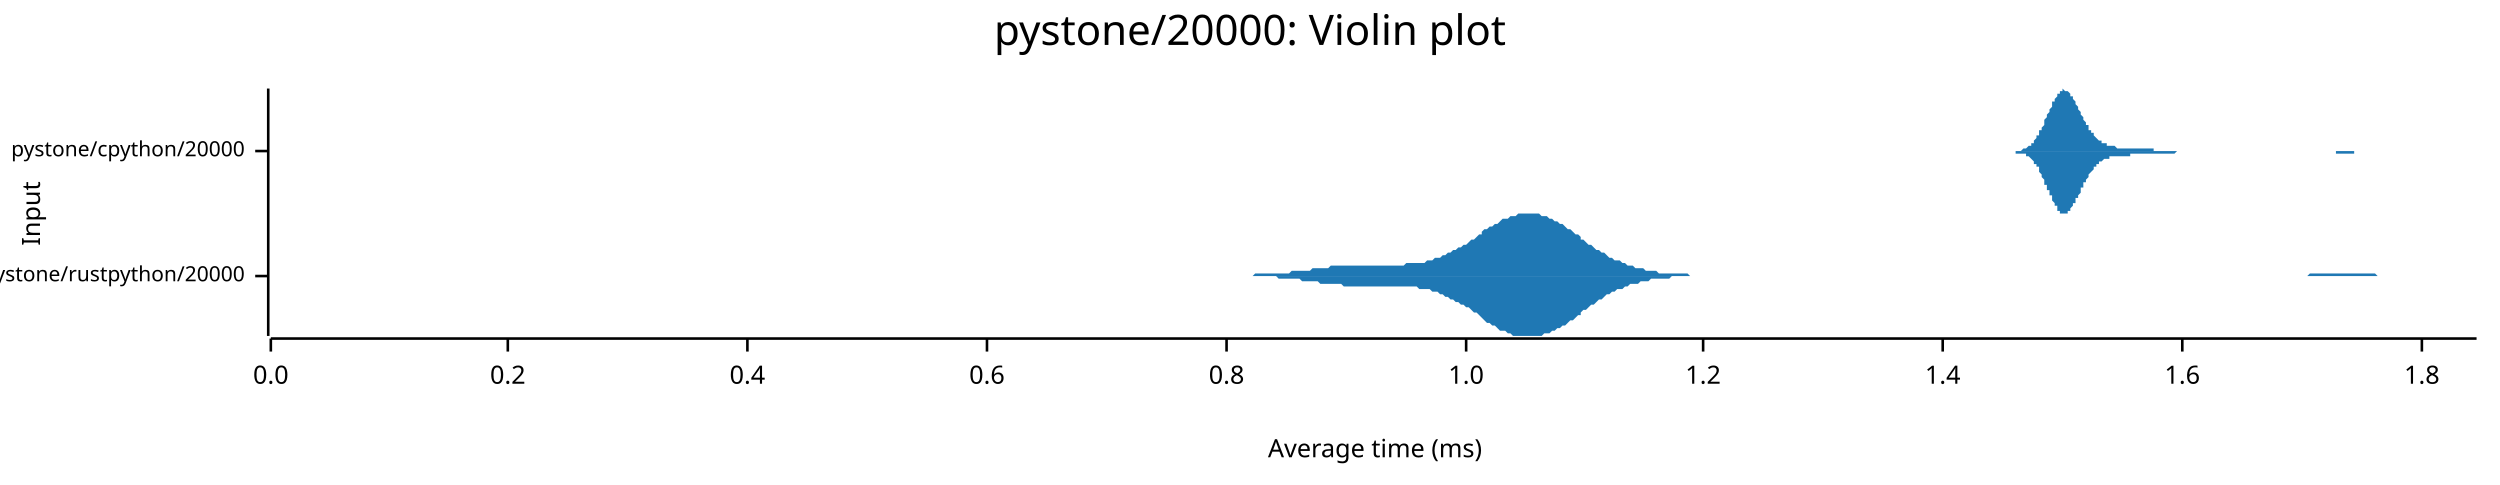
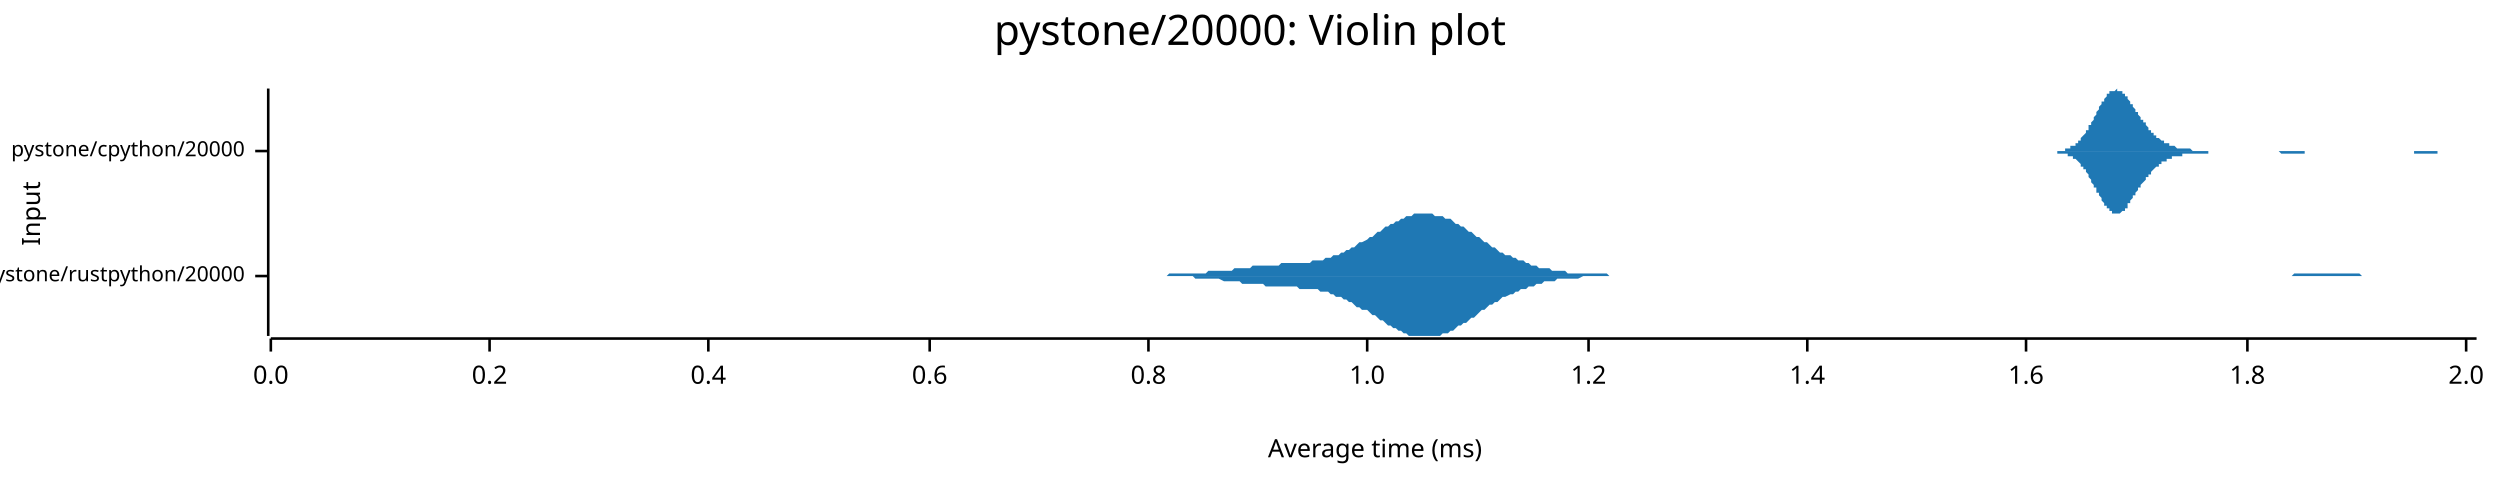
<svg xmlns="http://www.w3.org/2000/svg" width="960" height="186" viewBox="0 0 960 186">
  <text x="480" y="5" dy="0.76em" text-anchor="middle" font-family="sans-serif" font-size="16.129" opacity="1" fill="#000000">
pystone/20000: Violin plot
</text>
  <text x="8" y="82" dy="0.76em" text-anchor="middle" font-family="sans-serif" font-size="9.677" opacity="1" fill="#000000" transform="rotate(270, 8, 82)">
Input
</text>
  <text x="528" y="178" dy="-0.5ex" text-anchor="middle" font-family="sans-serif" font-size="9.677" opacity="1" fill="#000000">
Average time (ms)
</text>
  <polyline fill="none" opacity="1" stroke="#000000" stroke-width="1" points="103,34 103,129 " />
  <text x="94" y="106" dy="0.5ex" text-anchor="end" font-family="sans-serif" font-size="8.065" opacity="1" fill="#000000">
pystone/rustpython/20000
</text>
  <polyline fill="none" opacity="1" stroke="#000000" stroke-width="1" points="98,106 103,106 " />
  <text x="94" y="58" dy="0.5ex" text-anchor="end" font-family="sans-serif" font-size="8.065" opacity="1" fill="#000000">
pystone/cpython/20000
</text>
  <polyline fill="none" opacity="1" stroke="#000000" stroke-width="1" points="98,58 103,58 " />
  <polyline fill="none" opacity="1" stroke="#000000" stroke-width="1" points="104,130 951,130 " />
  <text x="104" y="140" dy="0.76em" text-anchor="middle" font-family="sans-serif" font-size="9.677" opacity="1" fill="#000000">
0.0
</text>
  <polyline fill="none" opacity="1" stroke="#000000" stroke-width="1" points="104,130 104,135 " />
-   <text x="195" y="140" dy="0.76em" text-anchor="middle" font-family="sans-serif" font-size="9.677" opacity="1" fill="#000000">
+   <text x="188" y="140" dy="0.76em" text-anchor="middle" font-family="sans-serif" font-size="9.677" opacity="1" fill="#000000">
0.2
</text>
-   <polyline fill="none" opacity="1" stroke="#000000" stroke-width="1" points="195,130 195,135 " />
-   <text x="287" y="140" dy="0.76em" text-anchor="middle" font-family="sans-serif" font-size="9.677" opacity="1" fill="#000000">
+   <polyline fill="none" opacity="1" stroke="#000000" stroke-width="1" points="188,130 188,135 " />
+   <text x="272" y="140" dy="0.76em" text-anchor="middle" font-family="sans-serif" font-size="9.677" opacity="1" fill="#000000">
0.4
</text>
-   <polyline fill="none" opacity="1" stroke="#000000" stroke-width="1" points="287,130 287,135 " />
-   <text x="379" y="140" dy="0.76em" text-anchor="middle" font-family="sans-serif" font-size="9.677" opacity="1" fill="#000000">
+   <polyline fill="none" opacity="1" stroke="#000000" stroke-width="1" points="272,130 272,135 " />
+   <text x="357" y="140" dy="0.76em" text-anchor="middle" font-family="sans-serif" font-size="9.677" opacity="1" fill="#000000">
0.6
</text>
-   <polyline fill="none" opacity="1" stroke="#000000" stroke-width="1" points="379,130 379,135 " />
-   <text x="471" y="140" dy="0.76em" text-anchor="middle" font-family="sans-serif" font-size="9.677" opacity="1" fill="#000000">
+   <polyline fill="none" opacity="1" stroke="#000000" stroke-width="1" points="357,130 357,135 " />
+   <text x="441" y="140" dy="0.76em" text-anchor="middle" font-family="sans-serif" font-size="9.677" opacity="1" fill="#000000">
0.8
</text>
-   <polyline fill="none" opacity="1" stroke="#000000" stroke-width="1" points="471,130 471,135 " />
-   <text x="563" y="140" dy="0.76em" text-anchor="middle" font-family="sans-serif" font-size="9.677" opacity="1" fill="#000000">
+   <polyline fill="none" opacity="1" stroke="#000000" stroke-width="1" points="441,130 441,135 " />
+   <text x="525" y="140" dy="0.76em" text-anchor="middle" font-family="sans-serif" font-size="9.677" opacity="1" fill="#000000">
1.0
</text>
-   <polyline fill="none" opacity="1" stroke="#000000" stroke-width="1" points="563,130 563,135 " />
-   <text x="654" y="140" dy="0.76em" text-anchor="middle" font-family="sans-serif" font-size="9.677" opacity="1" fill="#000000">
+   <polyline fill="none" opacity="1" stroke="#000000" stroke-width="1" points="525,130 525,135 " />
+   <text x="610" y="140" dy="0.76em" text-anchor="middle" font-family="sans-serif" font-size="9.677" opacity="1" fill="#000000">
1.2
</text>
-   <polyline fill="none" opacity="1" stroke="#000000" stroke-width="1" points="654,130 654,135 " />
-   <text x="746" y="140" dy="0.76em" text-anchor="middle" font-family="sans-serif" font-size="9.677" opacity="1" fill="#000000">
+   <polyline fill="none" opacity="1" stroke="#000000" stroke-width="1" points="610,130 610,135 " />
+   <text x="694" y="140" dy="0.76em" text-anchor="middle" font-family="sans-serif" font-size="9.677" opacity="1" fill="#000000">
1.4
</text>
-   <polyline fill="none" opacity="1" stroke="#000000" stroke-width="1" points="746,130 746,135 " />
-   <text x="838" y="140" dy="0.76em" text-anchor="middle" font-family="sans-serif" font-size="9.677" opacity="1" fill="#000000">
+   <polyline fill="none" opacity="1" stroke="#000000" stroke-width="1" points="694,130 694,135 " />
+   <text x="778" y="140" dy="0.76em" text-anchor="middle" font-family="sans-serif" font-size="9.677" opacity="1" fill="#000000">
1.6
</text>
-   <polyline fill="none" opacity="1" stroke="#000000" stroke-width="1" points="838,130 838,135 " />
-   <text x="930" y="140" dy="0.76em" text-anchor="middle" font-family="sans-serif" font-size="9.677" opacity="1" fill="#000000">
+   <polyline fill="none" opacity="1" stroke="#000000" stroke-width="1" points="778,130 778,135 " />
+   <text x="863" y="140" dy="0.76em" text-anchor="middle" font-family="sans-serif" font-size="9.677" opacity="1" fill="#000000">
1.8
</text>
-   <polyline fill="none" opacity="1" stroke="#000000" stroke-width="1" points="930,130 930,135 " />
-   <polygon opacity="1" fill="#1F78B4" points="464,106 465,106 466,106 467,106 468,106 469,106 470,106 471,106 472,106 473,106 474,106 475,106 476,106 477,106 478,106 479,106 480,106 481,106 482,105 483,105 484,105 485,105 486,105 487,105 488,105 489,105 490,105 491,105 492,105 492,105 493,105 494,105 495,105 496,104 497,104 498,104 499,104 500,104 501,104 502,104 503,104 504,103 505,103 506,103 507,103 508,103 509,103 510,103 511,102 512,102 513,102 514,102 515,102 516,102 517,102 518,102 519,102 520,102 521,102 522,102 523,102 524,102 525,102 526,102 527,102 528,102 529,102 530,102 530,102 531,102 532,102 533,102 534,102 535,102 536,102 537,102 538,102 539,102 540,101 541,101 542,101 543,101 544,101 545,101 546,101 547,101 548,100 549,100 550,100 551,99 552,99 553,99 554,98 555,98 556,97 557,97 558,96 559,96 560,95 561,95 562,94 563,94 564,93 565,92 566,92 567,91 568,90 569,90 569,89 570,88 571,88 572,87 573,87 574,86 575,86 576,85 577,84 578,84 579,84 580,83 581,83 582,83 583,82 584,82 585,82 586,82 587,82 588,82 589,82 590,82 591,82 592,83 593,83 594,83 595,84 596,84 597,85 598,85 599,86 600,86 601,87 602,88 603,88 604,89 605,90 606,90 607,91 607,92 608,92 609,93 610,94 611,94 612,95 613,96 614,96 615,97 616,97 617,98 618,99 619,99 620,100 621,100 622,100 623,101 624,101 625,102 626,102 627,102 628,103 629,103 630,103 631,103 632,104 633,104 634,104 635,104 636,104 637,105 638,105 639,105 640,105 641,105 642,105 643,105 644,105 645,105 645,105 646,105 647,105 648,105 649,106 650,106 651,106 652,106 653,106 654,106 655,106 656,106 657,106 658,106 659,106 660,106 661,106 662,106 663,106 664,106 665,106 666,106 667,106 668,106 669,106 670,106 671,106 672,106 673,106 674,106 675,106 676,106 677,106 678,106 679,106 680,106 681,106 682,106 683,106 683,106 684,106 685,106 686,106 687,106 688,106 689,106 690,106 691,106 692,106 693,106 694,106 695,106 696,106 697,106 698,106 699,106 700,106 701,106 702,106 703,106 704,106 705,106 706,106 707,106 708,106 709,106 710,106 711,106 712,106 713,106 714,106 715,106 716,106 717,106 718,106 719,106 720,106 721,106 721,106 722,106 723,106 724,106 725,106 726,106 727,106 728,106 729,106 730,106 731,106 732,106 733,106 734,106 735,106 736,106 737,106 738,106 739,106 740,106 741,106 742,106 743,106 744,106 745,106 746,106 747,106 748,106 749,106 750,106 751,106 752,106 753,106 754,106 755,106 756,106 757,106 758,106 759,106 760,106 760,106 761,106 762,106 763,106 764,106 765,106 766,106 767,106 768,106 769,106 770,106 771,106 772,106 773,106 774,106 775,106 776,106 777,106 778,106 779,106 780,106 781,106 782,106 783,106 784,106 785,106 786,106 787,106 788,106 789,106 790,106 791,106 792,106 793,106 794,106 795,106 796,106 797,106 798,106 798,106 799,106 800,106 801,106 802,106 803,106 804,106 805,106 806,106 807,106 808,106 809,106 810,106 811,106 812,106 813,106 814,106 815,106 816,106 817,106 818,106 819,106 820,106 821,106 822,106 823,106 824,106 825,106 826,106 827,106 828,106 829,106 830,106 831,106 832,106 833,106 834,106 835,106 836,106 836,106 837,106 838,106 839,106 840,106 841,106 842,106 843,106 844,106 845,106 846,106 847,106 848,106 849,106 850,106 851,106 852,106 853,106 854,106 855,106 856,106 857,106 858,106 859,106 860,106 861,106 862,106 863,106 864,106 865,106 866,106 867,106 868,106 869,106 870,106 871,106 872,106 873,106 874,106 874,106 875,106 876,106 877,106 878,106 879,106 880,106 881,106 882,106 883,106 884,106 885,106 886,106 887,105 888,105 889,105 890,105 891,105 892,105 893,105 894,105 895,105 896,105 897,105 898,105 899,105 900,105 901,105 902,105 903,105 904,105 905,105 906,105 907,105 908,105 909,105 910,105 911,105 912,105 912,105 913,106 914,106 915,106 916,106 917,106 918,106 919,106 920,106 921,106 922,106 923,106 924,106 925,106 926,106 927,106 928,106 929,106 930,106 931,106 932,106 933,106 934,106 935,106 936,106 937,106 938,106 939,106 940,106 941,106 942,106 943,106 944,106 945,106 946,106 947,106 948,106 949,106 950,106 951,106 951,106 464,106 " />
-   <polygon opacity="1" fill="#1F78B4" points="464,106 465,106 466,106 467,106 468,106 469,106 470,106 471,106 472,106 473,106 474,106 475,106 476,106 477,106 478,106 479,106 480,106 481,106 482,106 483,106 484,106 485,106 486,106 487,106 488,106 489,106 490,106 491,107 492,107 492,107 493,107 494,107 495,107 496,107 497,107 498,107 499,107 500,108 501,108 502,108 503,108 504,108 505,108 506,108 507,109 508,109 509,109 510,109 511,109 512,109 513,109 514,109 515,109 516,110 517,110 518,110 519,110 520,110 521,110 522,110 523,110 524,110 525,110 526,110 527,110 528,110 529,110 530,110 530,110 531,110 532,110 533,110 534,110 535,110 536,110 537,110 538,110 539,110 540,110 541,110 542,110 543,110 544,110 545,111 546,111 547,111 548,111 549,111 550,112 551,112 552,112 553,113 554,113 555,114 556,114 557,115 558,115 559,116 560,116 561,117 562,117 563,118 564,118 565,119 566,120 567,120 568,121 569,122 569,122 570,123 571,124 572,124 573,125 574,125 575,126 576,127 577,127 578,127 579,128 580,128 581,129 582,129 583,129 584,129 585,129 586,129 587,129 588,129 589,129 590,129 591,129 592,129 593,128 594,128 595,128 596,127 597,127 598,126 599,126 600,125 601,125 602,124 603,123 604,123 605,122 606,121 607,121 607,120 608,119 609,119 610,118 611,117 612,117 613,116 614,115 615,115 616,114 617,113 618,113 619,112 620,112 621,111 622,111 623,111 624,110 625,110 626,109 627,109 628,109 629,109 630,108 631,108 632,108 633,108 634,107 635,107 636,107 637,107 638,107 639,107 640,107 641,107 642,106 643,106 644,106 645,106 645,106 646,106 647,106 648,106 649,106 650,106 651,106 652,106 653,106 654,106 655,106 656,106 657,106 658,106 659,106 660,106 661,106 662,106 663,106 664,106 665,106 666,106 667,106 668,106 669,106 670,106 671,106 672,106 673,106 674,106 675,106 676,106 677,106 678,106 679,106 680,106 681,106 682,106 683,106 683,106 684,106 685,106 686,106 687,106 688,106 689,106 690,106 691,106 692,106 693,106 694,106 695,106 696,106 697,106 698,106 699,106 700,106 701,106 702,106 703,106 704,106 705,106 706,106 707,106 708,106 709,106 710,106 711,106 712,106 713,106 714,106 715,106 716,106 717,106 718,106 719,106 720,106 721,106 721,106 722,106 723,106 724,106 725,106 726,106 727,106 728,106 729,106 730,106 731,106 732,106 733,106 734,106 735,106 736,106 737,106 738,106 739,106 740,106 741,106 742,106 743,106 744,106 745,106 746,106 747,106 748,106 749,106 750,106 751,106 752,106 753,106 754,106 755,106 756,106 757,106 758,106 759,106 760,106 760,106 761,106 762,106 763,106 764,106 765,106 766,106 767,106 768,106 769,106 770,106 771,106 772,106 773,106 774,106 775,106 776,106 777,106 778,106 779,106 780,106 781,106 782,106 783,106 784,106 785,106 786,106 787,106 788,106 789,106 790,106 791,106 792,106 793,106 794,106 795,106 796,106 797,106 798,106 798,106 799,106 800,106 801,106 802,106 803,106 804,106 805,106 806,106 807,106 808,106 809,106 810,106 811,106 812,106 813,106 814,106 815,106 816,106 817,106 818,106 819,106 820,106 821,106 822,106 823,106 824,106 825,106 826,106 827,106 828,106 829,106 830,106 831,106 832,106 833,106 834,106 835,106 836,106 836,106 837,106 838,106 839,106 840,106 841,106 842,106 843,106 844,106 845,106 846,106 847,106 848,106 849,106 850,106 851,106 852,106 853,106 854,106 855,106 856,106 857,106 858,106 859,106 860,106 861,106 862,106 863,106 864,106 865,106 866,106 867,106 868,106 869,106 870,106 871,106 872,106 873,106 874,106 874,106 875,106 876,106 877,106 878,106 879,106 880,106 881,106 882,106 883,106 884,106 885,106 886,106 887,106 888,106 889,106 890,106 891,106 892,106 893,106 894,106 895,106 896,106 897,106 898,106 899,106 900,106 901,106 902,106 903,106 904,106 905,106 906,106 907,106 908,106 909,106 910,106 911,106 912,106 912,106 913,106 914,106 915,106 916,106 917,106 918,106 919,106 920,106 921,106 922,106 923,106 924,106 925,106 926,106 927,106 928,106 929,106 930,106 931,106 932,106 933,106 934,106 935,106 936,106 937,106 938,106 939,106 940,106 941,106 942,106 943,106 944,106 945,106 946,106 947,106 948,106 949,106 950,106 951,106 951,106 464,106 " />
-   <polygon opacity="1" fill="#1F78B4" points="771,58 771,58 772,58 772,58 772,58 773,58 773,58 773,58 774,58 774,58 774,58 774,58 775,58 775,58 775,58 776,58 776,58 776,58 776,58 777,57 777,57 777,57 778,57 778,57 778,57 778,57 779,56 779,56 779,56 780,56 780,55 780,55 781,55 781,55 781,54 781,54 782,53 782,53 782,52 783,52 783,51 783,51 783,50 784,50 784,49 784,49 785,48 785,47 785,47 785,46 786,45 786,45 786,44 787,43 787,43 787,42 788,41 788,41 788,40 788,39 789,39 789,38 789,38 790,37 790,37 790,36 790,36 791,36 791,35 791,35 792,35 792,35 792,35 792,34 793,35 793,35 793,35 794,35 794,35 794,35 795,36 795,36 795,36 795,37 796,37 796,38 796,38 797,39 797,39 797,40 797,40 798,41 798,41 798,42 799,43 799,43 799,44 799,44 800,45 800,45 800,46 801,47 801,47 801,48 802,48 802,49 802,49 802,50 803,50 803,51 803,51 804,51 804,52 804,52 804,52 805,53 805,53 805,53 806,54 806,54 806,54 806,54 807,54 807,55 807,55 808,55 808,55 808,55 809,55 809,56 809,56 809,56 810,56 810,56 810,56 811,56 811,56 811,56 811,56 812,56 812,56 812,56 813,57 813,57 813,57 813,57 814,57 814,57 814,57 815,57 815,57 815,57 816,57 816,57 816,57 816,57 817,57 817,57 817,57 818,57 818,57 818,57 818,57 819,57 819,57 819,57 820,57 820,57 820,57 820,57 821,57 821,57 821,57 822,57 822,57 822,57 823,57 823,57 823,57 823,57 824,57 824,57 824,57 825,57 825,57 825,57 825,57 826,57 826,57 826,57 827,57 827,57 827,58 827,58 828,58 828,58 828,58 829,58 829,58 829,58 830,58 830,58 830,58 830,58 831,58 831,58 831,58 832,58 832,58 832,58 832,58 833,58 833,58 833,58 834,58 834,58 834,58 834,58 835,58 835,58 835,58 836,58 836,58 836,58 837,58 837,58 837,58 837,58 838,58 838,58 838,58 839,58 839,58 839,58 839,58 840,58 840,58 840,58 841,58 841,58 841,58 841,58 842,58 842,58 842,58 843,58 843,58 843,58 844,58 844,58 844,58 844,58 845,58 845,58 845,58 846,58 846,58 846,58 846,58 847,58 847,58 847,58 848,58 848,58 848,58 848,58 849,58 849,58 849,58 850,58 850,58 850,58 851,58 851,58 851,58 851,58 852,58 852,58 852,58 853,58 853,58 853,58 853,58 854,58 854,58 854,58 855,58 855,58 855,58 855,58 856,58 856,58 856,58 857,58 857,58 857,58 858,58 858,58 858,58 858,58 859,58 859,58 859,58 860,58 860,58 860,58 860,58 861,58 861,58 861,58 862,58 862,58 862,58 862,58 863,58 863,58 863,58 864,58 864,58 864,58 865,58 865,58 865,58 865,58 866,58 866,58 866,58 867,58 867,58 867,58 867,58 868,58 868,58 868,58 869,58 869,58 869,58 869,58 870,58 870,58 870,58 871,58 871,58 871,58 872,58 872,58 872,58 872,58 873,58 873,58 873,58 874,58 874,58 874,58 874,58 875,58 875,58 875,58 876,58 876,58 876,58 876,58 877,58 877,58 877,58 878,58 878,58 878,58 879,58 879,58 879,58 879,58 880,58 880,58 880,58 881,58 881,58 881,58 881,58 882,58 882,58 882,58 883,58 883,58 883,58 883,58 884,58 884,58 884,58 885,58 885,58 885,58 886,58 886,58 886,58 886,58 887,58 887,58 887,58 888,58 888,58 888,58 888,58 889,58 889,58 889,58 890,58 890,58 890,58 890,58 891,58 891,58 891,58 892,58 892,58 892,58 893,58 893,58 893,58 893,58 894,58 894,58 894,58 895,58 895,58 895,58 895,58 896,58 896,58 896,58 897,58 897,58 897,58 897,58 898,58 898,58 898,58 899,58 899,58 899,58 900,58 900,58 900,58 900,58 901,58 901,58 901,58 902,58 902,58 902,58 902,58 903,58 903,58 903,58 904,58 904,58 904,58 904,58 905,58 905,58 905,58 906,58 906,58 906,58 907,58 907,58 907,58 907,58 908,58 908,58 908,58 909,58 909,58 909,58 909,58 910,58 910,58 910,58 911,58 911,58 911,58 911,58 912,58 912,58 912,58 913,58 913,58 913,58 914,58 914,58 914,58 914,58 915,58 915,58 915,58 916,58 916,58 916,58 916,58 917,58 917,58 771,58 " />
-   <polygon opacity="1" fill="#1F78B4" points="771,58 771,58 772,58 772,58 772,58 773,58 773,58 773,58 774,58 774,58 774,58 774,59 775,59 775,59 775,59 776,59 776,59 776,59 776,59 777,59 777,59 777,59 778,59 778,60 778,60 778,60 779,60 779,60 779,60 780,61 780,61 780,61 781,62 781,62 781,62 781,63 782,63 782,64 782,64 783,64 783,65 783,66 783,66 784,67 784,67 784,68 785,69 785,69 785,70 785,71 786,71 786,72 786,73 787,73 787,74 787,75 788,75 788,76 788,77 788,77 789,78 789,78 789,79 790,79 790,80 790,80 790,81 791,81 791,81 791,82 792,82 792,82 792,82 792,82 793,82 793,82 793,82 794,82 794,81 794,81 795,81 795,81 795,80 795,80 796,79 796,79 796,78 797,78 797,77 797,77 797,76 798,76 798,75 798,75 799,74 799,73 799,73 799,72 800,72 800,71 800,70 801,70 801,69 801,69 802,68 802,68 802,67 802,67 803,66 803,66 803,66 804,65 804,65 804,64 804,64 805,64 805,63 805,63 806,63 806,63 806,62 806,62 807,62 807,62 807,62 808,61 808,61 808,61 809,61 809,61 809,61 809,61 810,61 810,61 810,60 811,60 811,60 811,60 811,60 812,60 812,60 812,60 813,60 813,60 813,60 813,60 814,60 814,60 814,60 815,60 815,60 815,60 816,60 816,60 816,60 816,60 817,60 817,60 817,60 818,60 818,60 818,60 818,59 819,59 819,59 819,59 820,59 820,59 820,59 820,59 821,59 821,59 821,59 822,59 822,59 822,59 823,59 823,59 823,59 823,59 824,59 824,59 824,59 825,59 825,59 825,59 825,59 826,59 826,59 826,59 827,59 827,59 827,59 827,59 828,59 828,59 828,59 829,59 829,59 829,59 830,59 830,59 830,59 830,59 831,59 831,59 831,59 832,59 832,59 832,59 832,59 833,59 833,59 833,59 834,59 834,59 834,59 834,59 835,59 835,59 835,59 836,58 836,58 836,58 837,58 837,58 837,58 837,58 838,58 838,58 838,58 839,58 839,58 839,58 839,58 840,58 840,58 840,58 841,58 841,58 841,58 841,58 842,58 842,58 842,58 843,58 843,58 843,58 844,58 844,58 844,58 844,58 845,58 845,58 845,58 846,58 846,58 846,58 846,58 847,58 847,58 847,58 848,58 848,58 848,58 848,58 849,58 849,58 849,58 850,58 850,58 850,58 851,58 851,58 851,58 851,58 852,58 852,58 852,58 853,58 853,58 853,58 853,58 854,58 854,58 854,58 855,58 855,58 855,58 855,58 856,58 856,58 856,58 857,58 857,58 857,58 858,58 858,58 858,58 858,58 859,58 859,58 859,58 860,58 860,58 860,58 860,58 861,58 861,58 861,58 862,58 862,58 862,58 862,58 863,58 863,58 863,58 864,58 864,58 864,58 865,58 865,58 865,58 865,58 866,58 866,58 866,58 867,58 867,58 867,58 867,58 868,58 868,58 868,58 869,58 869,58 869,58 869,58 870,58 870,58 870,58 871,58 871,58 871,58 872,58 872,58 872,58 872,58 873,58 873,58 873,58 874,58 874,58 874,58 874,58 875,58 875,58 875,58 876,58 876,58 876,58 876,58 877,58 877,58 877,58 878,58 878,58 878,58 879,58 879,58 879,58 879,58 880,58 880,58 880,58 881,58 881,58 881,58 881,58 882,58 882,58 882,58 883,58 883,58 883,58 883,58 884,58 884,58 884,58 885,58 885,58 885,58 886,58 886,58 886,58 886,58 887,58 887,58 887,58 888,58 888,58 888,58 888,58 889,58 889,58 889,58 890,58 890,58 890,58 890,58 891,58 891,58 891,58 892,58 892,58 892,58 893,58 893,58 893,58 893,58 894,58 894,58 894,58 895,58 895,58 895,58 895,58 896,58 896,58 896,58 897,58 897,58 897,59 897,59 898,59 898,59 898,59 899,59 899,59 899,59 900,59 900,59 900,59 900,59 901,59 901,59 901,59 902,59 902,59 902,59 902,59 903,59 903,59 903,59 904,59 904,58 904,58 904,58 905,58 905,58 905,58 906,58 906,58 906,58 907,58 907,58 907,58 907,58 908,58 908,58 908,58 909,58 909,58 909,58 909,58 910,58 910,58 910,58 911,58 911,58 911,58 911,58 912,58 912,58 912,58 913,58 913,58 913,58 914,58 914,58 914,58 914,58 915,58 915,58 915,58 916,58 916,58 916,58 916,58 917,58 917,58 771,58 " />
+   <polyline fill="none" opacity="1" stroke="#000000" stroke-width="1" points="863,130 863,135 " />
+   <text x="947" y="140" dy="0.76em" text-anchor="middle" font-family="sans-serif" font-size="9.677" opacity="1" fill="#000000">
+ 2.0
+ </text>
+   <polyline fill="none" opacity="1" stroke="#000000" stroke-width="1" points="947,130 947,135 " />
+   <polygon opacity="1" fill="#1F78B4" points="429,106 430,106 431,106 432,106 433,106 434,106 435,106 436,106 437,106 438,106 439,106 440,106 441,106 443,106 444,106 445,106 446,106 447,106 448,106 449,105 450,105 451,105 452,105 453,105 454,105 455,105 456,105 457,105 458,105 459,105 460,105 461,105 462,105 463,105 464,104 465,104 466,104 467,104 468,104 470,104 471,104 472,104 473,104 474,103 475,103 476,103 477,103 478,103 479,103 480,103 481,102 482,102 483,102 484,102 485,102 486,102 487,102 488,102 489,102 490,102 491,102 492,101 493,101 494,101 495,101 496,101 498,101 499,101 500,101 501,101 502,101 503,101 504,100 505,100 506,100 507,100 508,100 509,99 510,99 511,99 512,98 513,98 514,98 515,97 516,97 517,96 518,96 519,95 520,95 521,94 522,93 523,93 525,92 526,91 527,91 528,90 529,89 530,89 531,88 532,87 533,87 534,86 535,86 536,85 537,85 538,84 539,84 540,83 541,83 542,83 543,82 544,82 545,82 546,82 547,82 548,82 549,82 550,82 551,83 553,83 554,83 555,84 556,84 557,84 558,85 559,86 560,86 561,87 562,87 563,88 564,89 565,89 566,90 567,91 568,91 569,92 570,93 571,93 572,94 573,95 574,95 575,96 576,97 577,97 578,98 580,98 581,99 582,99 583,100 584,100 585,100 586,101 587,101 588,102 589,102 590,102 591,103 592,103 593,103 594,103 595,103 596,104 597,104 598,104 599,104 600,104 601,104 602,105 603,105 604,105 605,105 606,105 608,105 609,105 610,105 611,105 612,105 613,105 614,105 615,105 616,105 617,105 618,106 619,106 620,106 621,106 622,106 623,106 624,106 625,106 626,106 627,106 628,106 629,106 630,106 631,106 632,106 633,106 635,106 636,106 637,106 638,106 639,106 640,106 641,106 642,106 643,106 644,106 645,106 646,106 647,106 648,106 649,106 650,106 651,106 652,106 653,106 654,106 655,106 656,106 657,106 658,106 659,106 660,106 661,106 663,106 664,106 665,106 666,106 667,106 668,106 669,106 670,106 671,106 672,106 673,106 674,106 675,106 676,106 677,106 678,106 679,106 680,106 681,106 682,106 683,106 684,106 685,106 686,106 687,106 688,106 689,106 691,106 692,106 693,106 694,106 695,106 696,106 697,106 698,106 699,106 700,106 701,106 702,106 703,106 704,106 705,106 706,106 707,106 708,106 709,106 710,106 711,106 712,106 713,106 714,106 715,106 716,106 718,106 719,106 720,106 721,106 722,106 723,106 724,106 725,106 726,106 727,106 728,106 729,106 730,106 731,106 732,106 733,106 734,106 735,106 736,106 737,106 738,106 739,106 740,106 741,106 742,106 743,106 744,106 746,106 747,106 748,106 749,106 750,106 751,106 752,106 753,106 754,106 755,106 756,106 757,106 758,106 759,106 760,106 761,106 762,106 763,106 764,106 765,106 766,106 767,106 768,106 769,106 770,106 771,106 773,106 774,106 775,106 776,106 777,106 778,106 779,106 780,106 781,106 782,106 783,106 784,106 785,106 786,106 787,106 788,106 789,106 790,106 791,106 792,106 793,106 794,106 795,106 796,106 797,106 798,106 799,106 801,106 802,106 803,106 804,106 805,106 806,106 807,106 808,106 809,106 810,106 811,106 812,106 813,106 814,106 815,106 816,106 817,106 818,106 819,106 820,106 821,106 822,106 823,106 824,106 825,106 826,106 828,106 829,106 830,106 831,106 832,106 833,106 834,106 835,106 836,106 837,106 838,106 839,106 840,106 841,106 842,106 843,106 844,106 845,106 846,106 847,106 848,106 849,106 850,106 851,106 852,106 853,106 854,106 856,106 857,106 858,106 859,106 860,106 861,106 862,106 863,106 864,106 865,106 866,106 867,106 868,106 869,106 870,106 871,106 872,106 873,106 874,106 875,106 876,106 877,106 878,106 879,106 880,106 881,105 883,105 884,105 885,105 886,105 887,105 888,105 889,105 890,105 891,105 892,105 893,105 894,105 895,105 896,105 897,105 898,105 899,105 900,105 901,105 902,105 903,105 904,105 905,105 906,105 907,106 908,106 909,106 911,106 912,106 913,106 914,106 915,106 916,106 917,106 918,106 919,106 920,106 921,106 922,106 923,106 924,106 925,106 926,106 927,106 928,106 929,106 930,106 931,106 932,106 933,106 934,106 935,106 936,106 937,106 939,106 940,106 941,106 942,106 943,106 944,106 945,106 946,106 947,106 947,106 429,106 " />
+   <polygon opacity="1" fill="#1F78B4" points="429,106 430,106 431,106 432,106 433,106 434,106 435,106 436,106 437,106 438,106 439,106 440,106 441,106 443,106 444,106 445,106 446,106 447,106 448,106 449,106 450,106 451,106 452,106 453,106 454,106 455,106 456,106 457,106 458,106 459,107 460,107 461,107 462,107 463,107 464,107 465,107 466,107 467,107 468,107 470,108 471,108 472,108 473,108 474,108 475,108 476,108 477,109 478,109 479,109 480,109 481,109 482,109 483,109 484,109 485,109 486,110 487,110 488,110 489,110 490,110 491,110 492,110 493,110 494,110 495,110 496,110 498,110 499,111 500,111 501,111 502,111 503,111 504,111 505,111 506,111 507,112 508,112 509,112 510,112 511,113 512,113 513,114 514,114 515,114 516,115 517,115 518,116 519,116 520,117 521,118 522,118 523,119 525,119 526,120 527,121 528,121 529,122 530,123 531,123 532,124 533,125 534,125 535,126 536,126 537,127 538,127 539,128 540,128 541,129 542,129 543,129 544,129 545,129 546,129 547,129 548,129 549,129 550,129 551,129 553,129 554,128 555,128 556,128 557,127 558,127 559,126 560,125 561,125 562,124 563,124 564,123 565,122 566,122 567,121 568,120 569,119 570,119 571,118 572,117 573,117 574,116 575,116 576,115 577,114 578,114 580,113 581,113 582,112 583,112 584,111 585,111 586,111 587,110 588,110 589,110 590,109 591,109 592,109 593,108 594,108 595,108 596,108 597,108 598,107 599,107 600,107 601,107 602,107 603,107 604,107 605,107 606,107 608,106 609,106 610,106 611,106 612,106 613,106 614,106 615,106 616,106 617,106 618,106 619,106 620,106 621,106 622,106 623,106 624,106 625,106 626,106 627,106 628,106 629,106 630,106 631,106 632,106 633,106 635,106 636,106 637,106 638,106 639,106 640,106 641,106 642,106 643,106 644,106 645,106 646,106 647,106 648,106 649,106 650,106 651,106 652,106 653,106 654,106 655,106 656,106 657,106 658,106 659,106 660,106 661,106 663,106 664,106 665,106 666,106 667,106 668,106 669,106 670,106 671,106 672,106 673,106 674,106 675,106 676,106 677,106 678,106 679,106 680,106 681,106 682,106 683,106 684,106 685,106 686,106 687,106 688,106 689,106 691,106 692,106 693,106 694,106 695,106 696,106 697,106 698,106 699,106 700,106 701,106 702,106 703,106 704,106 705,106 706,106 707,106 708,106 709,106 710,106 711,106 712,106 713,106 714,106 715,106 716,106 718,106 719,106 720,106 721,106 722,106 723,106 724,106 725,106 726,106 727,106 728,106 729,106 730,106 731,106 732,106 733,106 734,106 735,106 736,106 737,106 738,106 739,106 740,106 741,106 742,106 743,106 744,106 746,106 747,106 748,106 749,106 750,106 751,106 752,106 753,106 754,106 755,106 756,106 757,106 758,106 759,106 760,106 761,106 762,106 763,106 764,106 765,106 766,106 767,106 768,106 769,106 770,106 771,106 773,106 774,106 775,106 776,106 777,106 778,106 779,106 780,106 781,106 782,106 783,106 784,106 785,106 786,106 787,106 788,106 789,106 790,106 791,106 792,106 793,106 794,106 795,106 796,106 797,106 798,106 799,106 801,106 802,106 803,106 804,106 805,106 806,106 807,106 808,106 809,106 810,106 811,106 812,106 813,106 814,106 815,106 816,106 817,106 818,106 819,106 820,106 821,106 822,106 823,106 824,106 825,106 826,106 828,106 829,106 830,106 831,106 832,106 833,106 834,106 835,106 836,106 837,106 838,106 839,106 840,106 841,106 842,106 843,106 844,106 845,106 846,106 847,106 848,106 849,106 850,106 851,106 852,106 853,106 854,106 856,106 857,106 858,106 859,106 860,106 861,106 862,106 863,106 864,106 865,106 866,106 867,106 868,106 869,106 870,106 871,106 872,106 873,106 874,106 875,106 876,106 877,106 878,106 879,106 880,106 881,106 883,106 884,106 885,106 886,106 887,106 888,106 889,106 890,106 891,106 892,106 893,106 894,106 895,106 896,106 897,106 898,106 899,106 900,106 901,106 902,106 903,106 904,106 905,106 906,106 907,106 908,106 909,106 911,106 912,106 913,106 914,106 915,106 916,106 917,106 918,106 919,106 920,106 921,106 922,106 923,106 924,106 925,106 926,106 927,106 928,106 929,106 930,106 931,106 932,106 933,106 934,106 935,106 936,106 937,106 939,106 940,106 941,106 942,106 943,106 944,106 945,106 946,106 947,106 947,106 429,106 " />
+   <polygon opacity="1" fill="#1F78B4" points="785,58 786,58 786,58 786,58 787,58 787,58 787,58 788,58 788,58 788,58 789,58 789,58 789,58 790,58 790,58 790,58 791,58 791,58 791,58 792,58 792,58 792,58 793,58 793,57 793,57 794,57 794,57 794,57 795,57 795,57 795,56 796,56 796,56 796,56 797,56 797,55 797,55 798,55 798,54 798,54 799,54 799,53 799,53 800,52 800,52 800,52 801,51 801,51 801,50 802,50 802,49 802,48 803,48 803,47 803,47 804,46 804,45 804,45 805,44 805,43 805,43 806,42 806,42 806,41 807,40 807,40 807,39 808,39 808,38 808,38 809,37 809,37 809,36 810,36 810,36 810,35 811,35 811,35 811,35 812,35 812,35 812,35 813,34 813,35 813,35 814,35 814,35 814,35 815,35 815,35 815,36 816,36 816,36 816,37 817,37 817,37 817,38 817,38 818,39 818,39 818,40 819,40 819,41 819,41 820,42 820,42 820,43 821,43 821,44 821,44 822,45 822,45 822,46 823,46 823,47 823,47 824,47 824,48 824,48 825,49 825,49 825,50 826,50 826,50 826,51 827,51 827,51 827,52 828,52 828,52 828,53 829,53 829,53 829,53 830,54 830,54 830,54 831,54 831,55 831,55 832,55 832,55 832,55 833,55 833,56 833,56 834,56 834,56 834,56 835,56 835,56 835,56 836,57 836,57 836,57 837,57 837,57 837,57 838,57 838,57 838,57 839,57 839,57 839,57 840,57 840,57 840,57 841,57 841,57 841,57 842,58 842,58 842,58 843,58 843,58 843,58 844,58 844,58 844,58 845,58 845,58 845,58 846,58 846,58 846,58 847,58 847,58 847,58 848,58 848,58 848,58 849,58 849,58 849,58 850,58 850,58 850,58 851,58 851,58 851,58 852,58 852,58 852,58 853,58 853,58 853,58 854,58 854,58 854,58 855,58 855,58 855,58 856,58 856,58 856,58 857,58 857,58 857,58 858,58 858,58 858,58 859,58 859,58 859,58 860,58 860,58 860,58 861,58 861,58 861,58 862,58 862,58 862,58 862,58 863,58 863,58 863,58 864,58 864,58 864,58 865,58 865,58 865,58 866,58 866,58 866,58 867,58 867,58 867,58 868,58 868,58 868,58 869,58 869,58 869,58 870,58 870,58 870,58 871,58 871,58 871,58 872,58 872,58 872,58 873,58 873,58 873,58 874,58 874,58 874,58 875,58 875,58 875,58 876,58 876,58 876,58 877,58 877,58 877,58 878,58 878,58 878,58 879,58 879,58 879,58 880,58 880,58 880,58 881,58 881,58 881,58 882,58 882,58 882,58 883,58 883,58 883,58 884,58 884,58 884,58 885,58 885,58 885,58 886,58 886,58 886,58 887,58 887,58 887,58 888,58 888,58 888,58 889,58 889,58 889,58 890,58 890,58 890,58 891,58 891,58 891,58 892,58 892,58 892,58 893,58 893,58 893,58 894,58 894,58 894,58 895,58 895,58 895,58 896,58 896,58 896,58 897,58 897,58 897,58 898,58 898,58 898,58 899,58 899,58 899,58 900,58 900,58 900,58 901,58 901,58 901,58 902,58 902,58 902,58 903,58 903,58 903,58 904,58 904,58 904,58 905,58 905,58 905,58 906,58 906,58 906,58 906,58 907,58 907,58 907,58 908,58 908,58 908,58 909,58 909,58 909,58 910,58 910,58 910,58 911,58 911,58 911,58 912,58 912,58 912,58 913,58 913,58 913,58 914,58 914,58 914,58 915,58 915,58 915,58 916,58 916,58 916,58 917,58 917,58 917,58 918,58 918,58 918,58 919,58 919,58 919,58 920,58 920,58 920,58 921,58 921,58 921,58 922,58 922,58 922,58 923,58 923,58 923,58 924,58 924,58 924,58 925,58 925,58 925,58 926,58 926,58 926,58 927,58 927,58 927,58 928,58 928,58 928,58 929,58 929,58 929,58 930,58 930,58 930,58 931,58 931,58 931,58 932,58 932,58 932,58 933,58 933,58 933,58 934,58 934,58 934,58 935,58 935,58 935,58 936,58 936,58 936,58 937,58 937,58 937,58 938,58 938,58 938,58 939,58 939,58 939,58 940,58 940,58 940,58 941,58 941,58 941,58 942,58 942,58 942,58 943,58 943,58 943,58 944,58 944,58 944,58 945,58 945,58 945,58 946,58 946,58 946,58 947,58 947,58 947,58 948,58 948,58 948,58 949,58 949,58 949,58 950,58 950,58 950,58 951,58 951,58 785,58 " />
+   <polygon opacity="1" fill="#1F78B4" points="785,58 786,58 786,58 786,58 787,58 787,58 787,58 788,58 788,58 788,58 789,58 789,58 789,58 790,58 790,58 790,59 791,59 791,59 791,59 792,59 792,59 792,59 793,59 793,59 793,59 794,59 794,59 794,60 795,60 795,60 795,60 796,60 796,60 796,61 797,61 797,61 797,61 798,62 798,62 798,62 799,63 799,63 799,64 800,64 800,64 800,65 801,65 801,66 801,66 802,67 802,68 802,68 803,69 803,69 803,70 804,71 804,71 804,72 805,72 805,73 805,74 806,74 806,75 806,75 807,76 807,77 807,77 808,78 808,78 808,79 809,79 809,80 809,80 810,80 810,81 810,81 811,81 811,81 811,82 812,82 812,82 812,82 813,82 813,82 813,82 814,82 814,82 814,82 815,81 815,81 815,81 816,81 816,80 816,80 817,80 817,79 817,79 817,78 818,78 818,77 818,77 819,76 819,76 819,75 820,75 820,74 820,74 821,73 821,73 821,72 822,72 822,71 822,71 823,70 823,70 823,70 824,69 824,69 824,68 825,68 825,67 825,67 826,67 826,66 826,66 827,65 827,65 827,65 828,64 828,64 828,64 829,64 829,63 829,63 830,63 830,63 830,62 831,62 831,62 831,62 832,62 832,61 832,61 833,61 833,61 833,61 834,61 834,60 834,60 835,60 835,60 835,60 836,60 836,60 836,60 837,60 837,60 837,60 838,60 838,59 838,59 839,59 839,59 839,59 840,59 840,59 840,59 841,59 841,59 841,59 842,59 842,59 842,59 843,59 843,59 843,59 844,59 844,59 844,59 845,59 845,59 845,59 846,59 846,59 846,59 847,59 847,59 847,59 848,59 848,59 848,58 849,58 849,58 849,58 850,58 850,58 850,58 851,58 851,58 851,58 852,58 852,58 852,58 853,58 853,58 853,58 854,58 854,58 854,58 855,58 855,58 855,58 856,58 856,58 856,58 857,58 857,58 857,58 858,58 858,58 858,58 859,58 859,58 859,58 860,58 860,58 860,58 861,58 861,58 861,58 862,58 862,58 862,58 862,58 863,58 863,58 863,58 864,58 864,58 864,58 865,58 865,58 865,58 866,58 866,58 866,58 867,58 867,58 867,58 868,58 868,58 868,58 869,58 869,58 869,58 870,58 870,58 870,58 871,58 871,58 871,58 872,58 872,58 872,58 873,58 873,58 873,58 874,58 874,58 874,58 875,58 875,58 875,58 876,59 876,59 876,59 877,59 877,59 877,59 878,59 878,59 878,59 879,59 879,59 879,59 880,59 880,59 880,59 881,59 881,59 881,59 882,59 882,59 882,59 883,59 883,59 883,59 884,59 884,59 884,59 885,59 885,58 885,58 886,58 886,58 886,58 887,58 887,58 887,58 888,58 888,58 888,58 889,58 889,58 889,58 890,58 890,58 890,58 891,58 891,58 891,58 892,58 892,58 892,58 893,58 893,58 893,58 894,58 894,58 894,58 895,58 895,58 895,58 896,58 896,58 896,58 897,58 897,58 897,58 898,58 898,58 898,58 899,58 899,58 899,58 900,58 900,58 900,58 901,58 901,58 901,58 902,58 902,58 902,58 903,58 903,58 903,58 904,58 904,58 904,58 905,58 905,58 905,58 906,58 906,58 906,58 906,58 907,58 907,58 907,58 908,58 908,58 908,58 909,58 909,58 909,58 910,58 910,58 910,58 911,58 911,58 911,58 912,58 912,58 912,58 913,58 913,58 913,58 914,58 914,58 914,58 915,58 915,58 915,58 916,58 916,58 916,58 917,58 917,58 917,58 918,58 918,58 918,58 919,58 919,58 919,58 920,58 920,58 920,58 921,58 921,58 921,58 922,58 922,58 922,58 923,58 923,58 923,58 924,58 924,58 924,58 925,58 925,58 925,58 926,58 926,58 926,58 927,58 927,59 927,59 928,59 928,59 928,59 929,59 929,59 929,59 930,59 930,59 930,59 931,59 931,59 931,59 932,59 932,59 932,59 933,59 933,59 933,59 934,59 934,59 934,59 935,59 935,59 935,59 936,59 936,59 936,58 937,58 937,58 937,58 938,58 938,58 938,58 939,58 939,58 939,58 940,58 940,58 940,58 941,58 941,58 941,58 942,58 942,58 942,58 943,58 943,58 943,58 944,58 944,58 944,58 945,58 945,58 945,58 946,58 946,58 946,58 947,58 947,58 947,58 948,58 948,58 948,58 949,58 949,58 949,58 950,58 950,58 950,58 951,58 951,58 785,58 " />
</svg>
